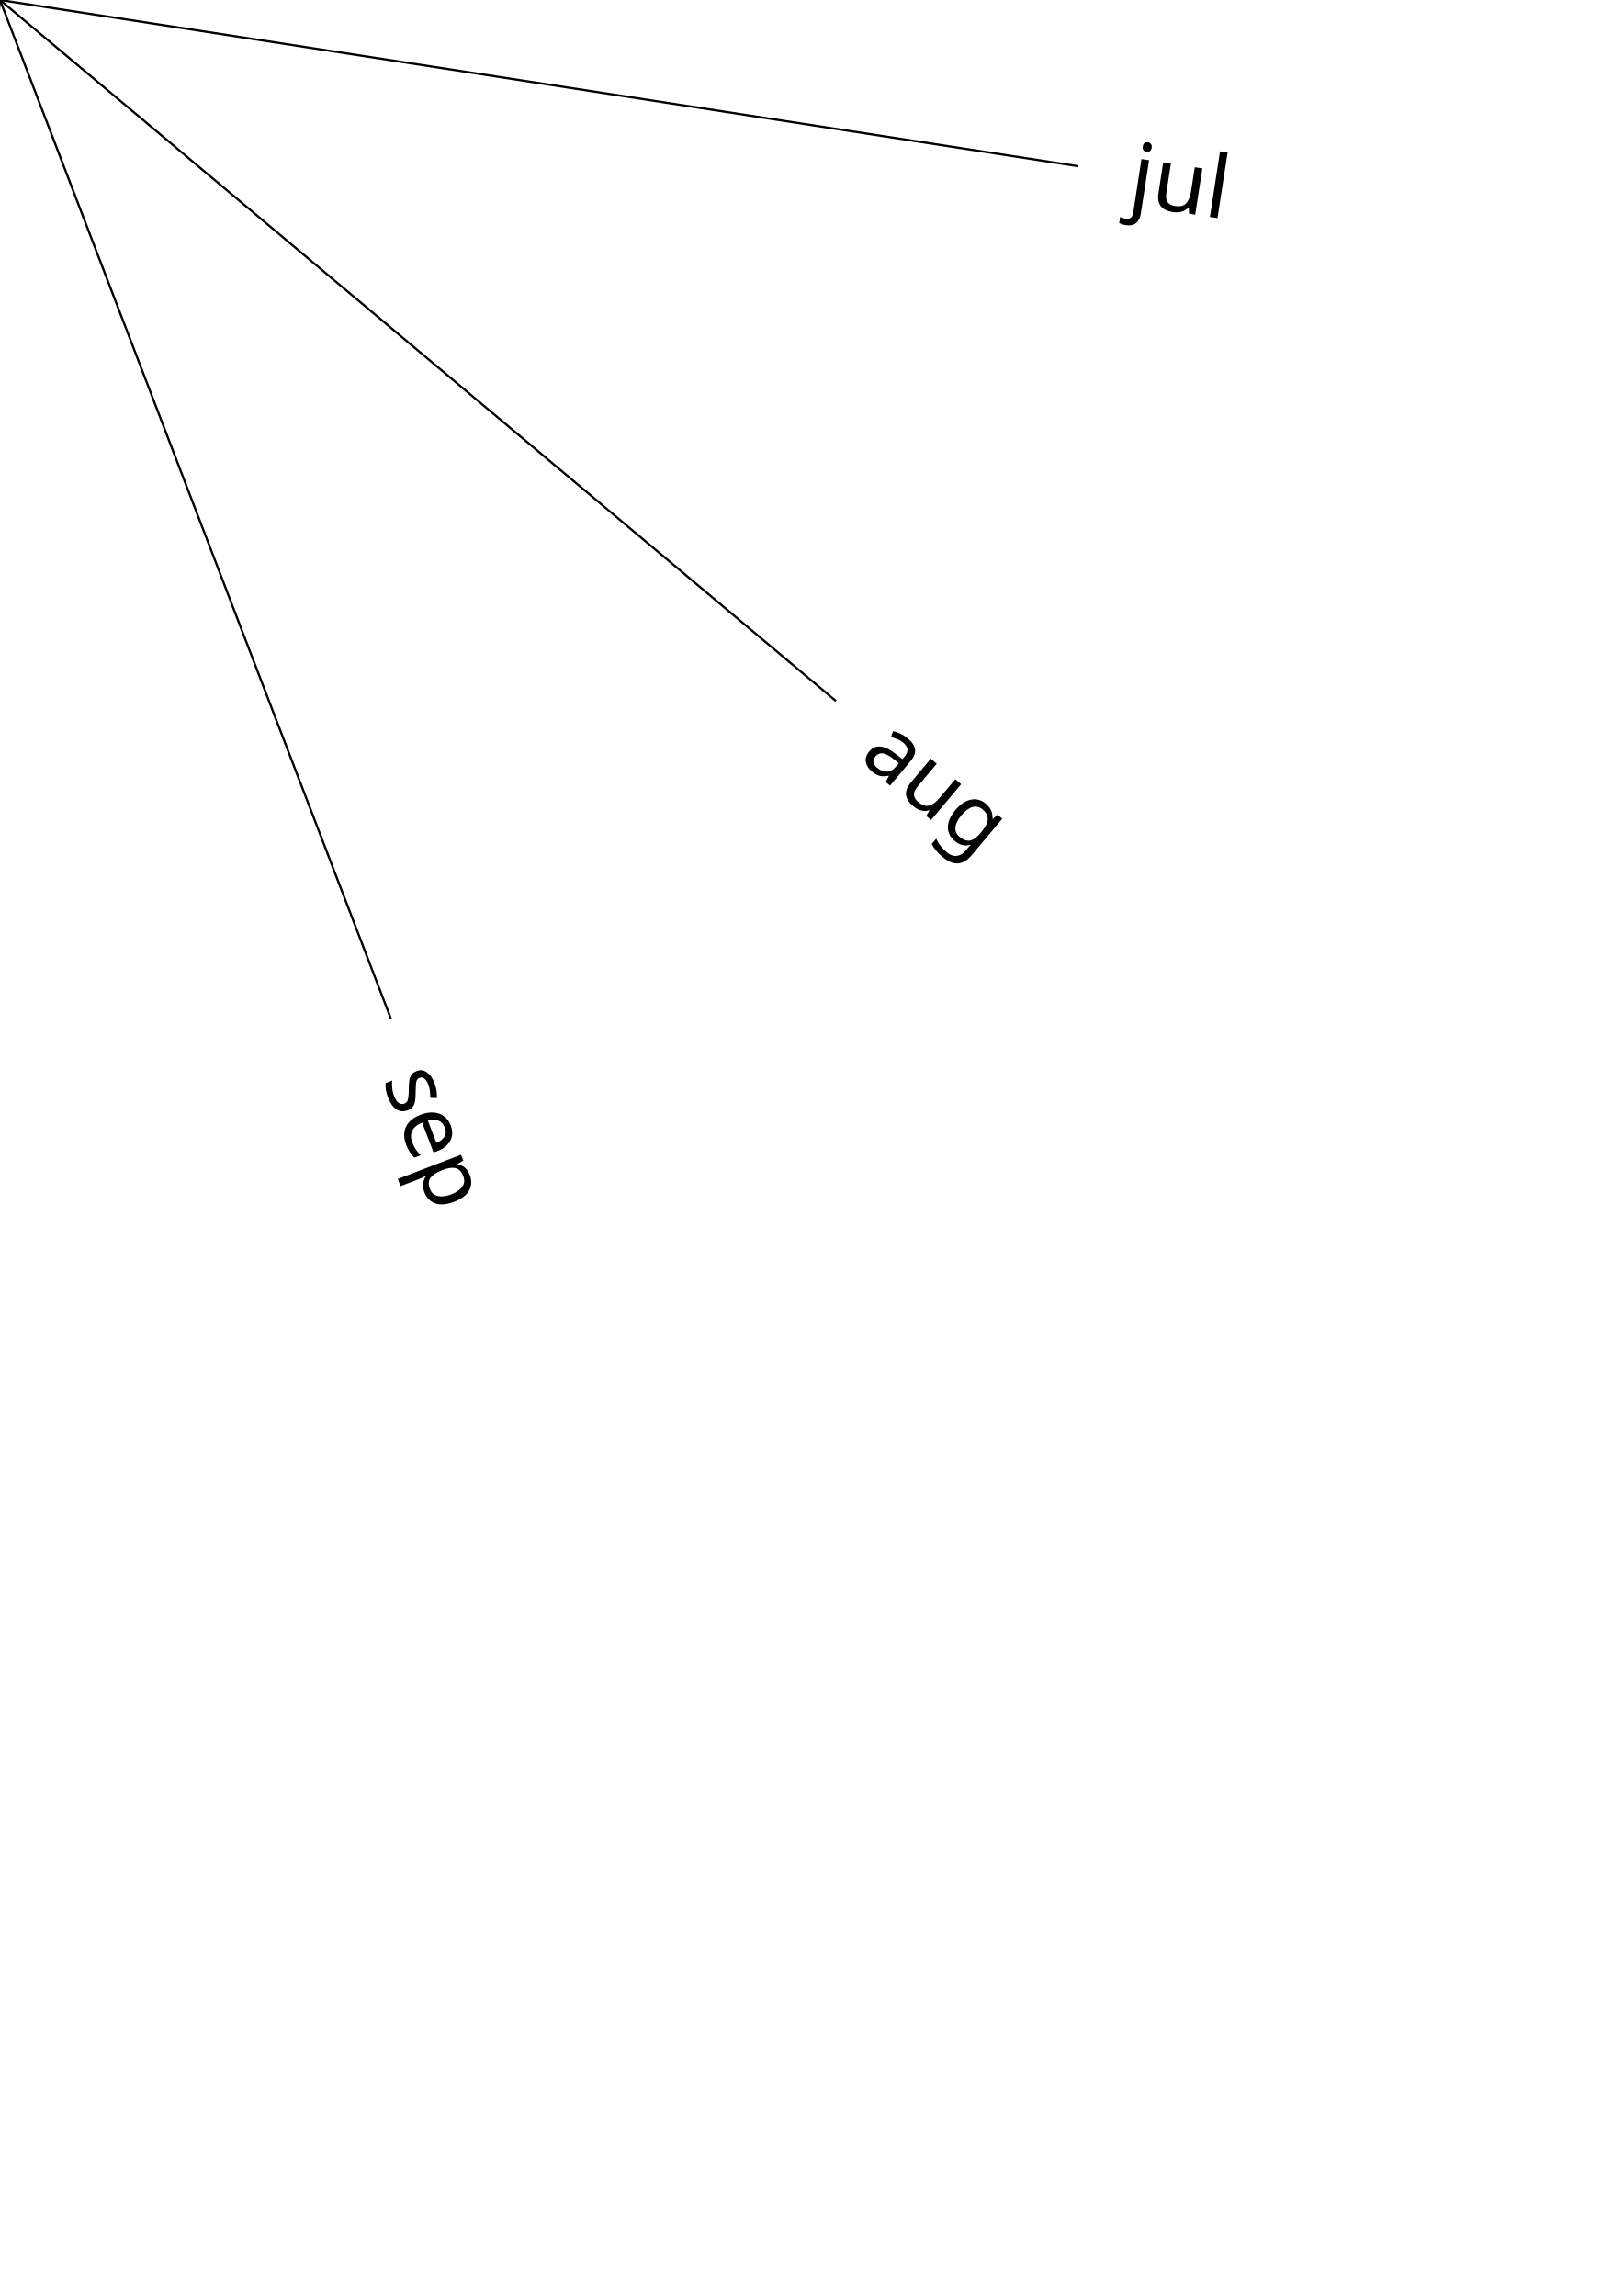
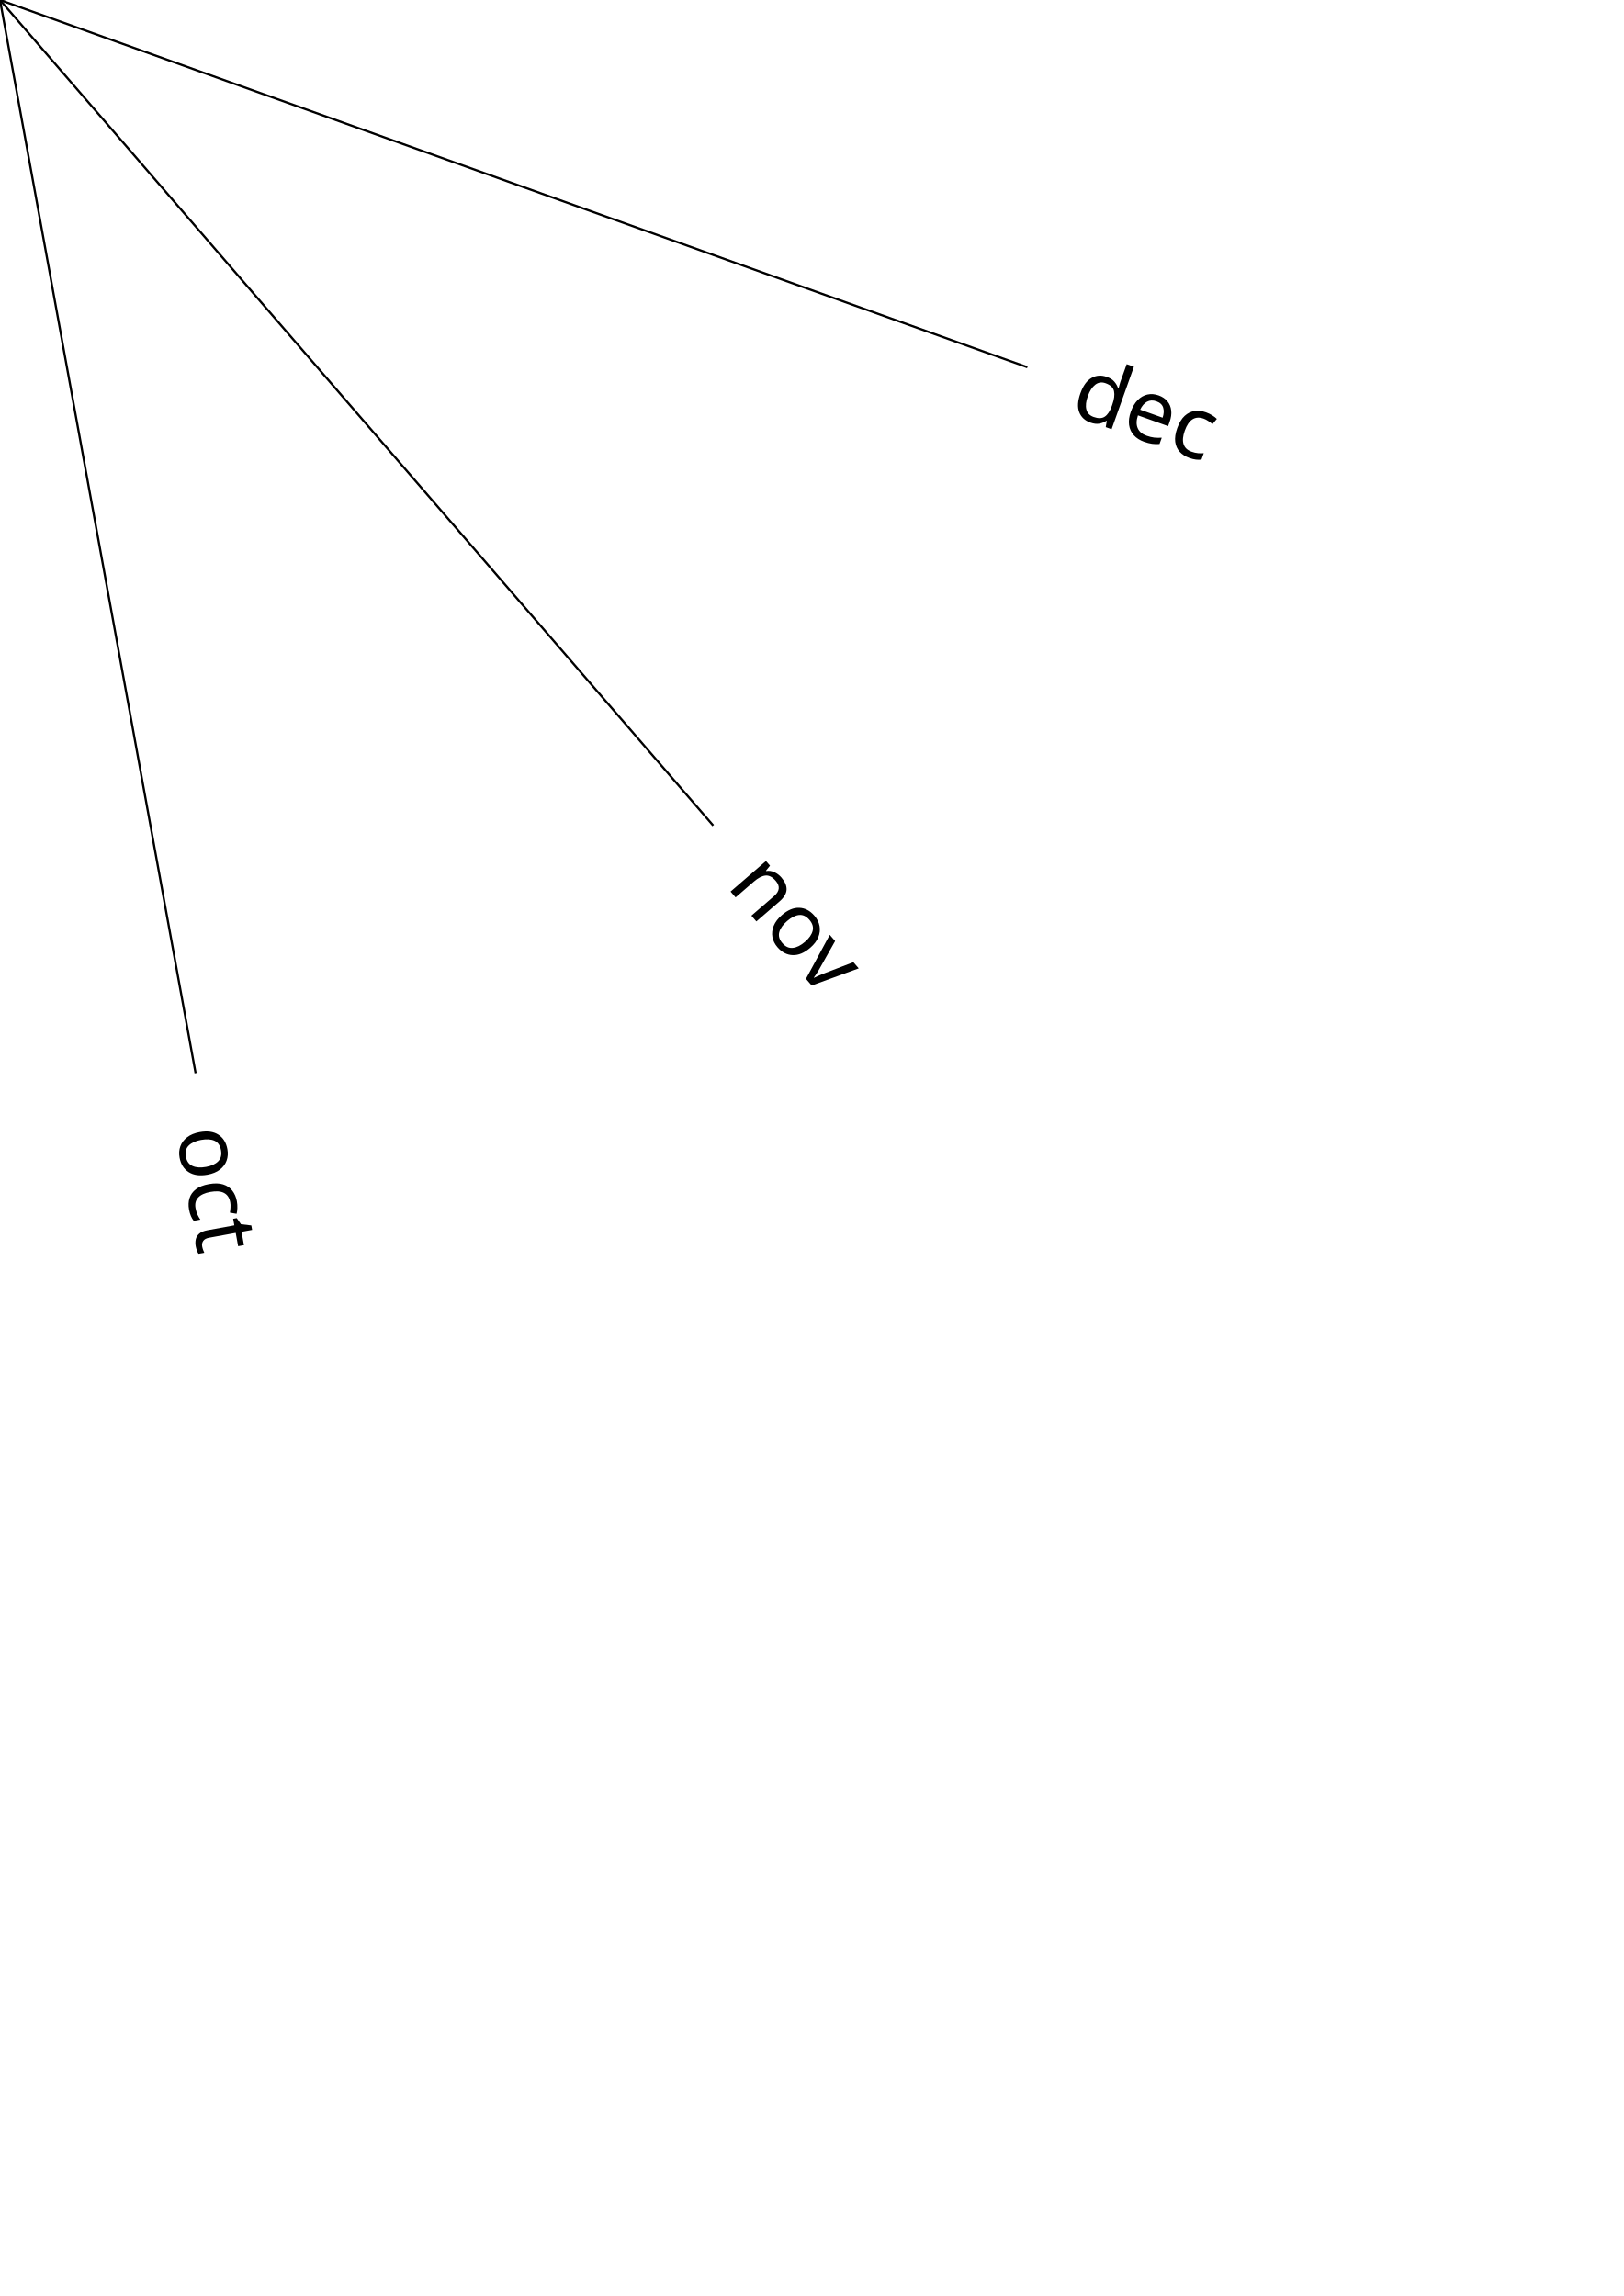
<svg xmlns="http://www.w3.org/2000/svg" width="744.094" height="1052.362" id="svg2" version="1.1">
  <defs id="defs4" />
  <g id="layer1">
-     <g id="meh" transform="rotate(190.2583)">
+     <g id="meh" transform="rotate(-10.81967)">
      <path style="fill:none;stroke:#000000;stroke-width:1px;stroke-linecap:butt;stroke-linejoin:miter;stroke-opacity:1" d="m 0,0 500,0" id="path2985" />
      <text xml:space="preserve" style="font-size:40px;font-style:normal;font-weight:normal;line-height:125%;letter-spacing:0px;word-spacing:0px;fill:#000000;fill-opacity:1;stroke:none;font-family:Sans" x="524.701" y="13.76" id="text2994">
        <tspan id="tspan2996" x="524.701" y="13.76">Jan</tspan>
      </text>
    </g>
-     <g id="meh" transform="rotate(223.373)">
+     <g id="meh" transform="rotate(-41.31148)">
      <path style="fill:none;stroke:#000000;stroke-width:1px;stroke-linecap:butt;stroke-linejoin:miter;stroke-opacity:1" d="m 0,0 500,0" id="path2985" />
      <text xml:space="preserve" style="font-size:40px;font-style:normal;font-weight:normal;line-height:125%;letter-spacing:0px;word-spacing:0px;fill:#000000;fill-opacity:1;stroke:none;font-family:Sans" x="524.701" y="13.76" id="text2994">
        <tspan id="tspan2996" x="524.701" y="13.76">Feb</tspan>
      </text>
    </g>
-     <g id="meh" transform="rotate(250.7175)">
+     <g id="meh" transform="rotate(-69.83607)">
      <path style="fill:none;stroke:#000000;stroke-width:1px;stroke-linecap:butt;stroke-linejoin:miter;stroke-opacity:1" d="m 0,0 500,0" id="path2985" />
      <text xml:space="preserve" style="font-size:40px;font-style:normal;font-weight:normal;line-height:125%;letter-spacing:0px;word-spacing:0px;fill:#000000;fill-opacity:1;stroke:none;font-family:Sans" x="524.701" y="13.76" id="text2994">
        <tspan id="tspan2996" x="524.701" y="13.76">Mar</tspan>
      </text>
    </g>
-     <g id="meh" transform="rotate(279.1737)">
+     <g id="meh" transform="rotate(-100.3279)">
      <path style="fill:none;stroke:#000000;stroke-width:1px;stroke-linecap:butt;stroke-linejoin:miter;stroke-opacity:1" d="m 0,0 500,0" id="path2985" />
      <text xml:space="preserve" style="font-size:40px;font-style:normal;font-weight:normal;line-height:125%;letter-spacing:0px;word-spacing:0px;fill:#000000;fill-opacity:1;stroke:none;font-family:Sans" x="524.701" y="13.76" id="text2994">
        <tspan id="tspan2996" x="524.701" y="13.76">apr</tspan>
      </text>
    </g>
-     <g id="meh" transform="rotate(307.0122)">
+     <g id="meh" transform="rotate(-129.8361)">
      <path style="fill:none;stroke:#000000;stroke-width:1px;stroke-linecap:butt;stroke-linejoin:miter;stroke-opacity:1" d="m 0,0 500,0" id="path2985" />
      <text xml:space="preserve" style="font-size:40px;font-style:normal;font-weight:normal;line-height:125%;letter-spacing:0px;word-spacing:0px;fill:#000000;fill-opacity:1;stroke:none;font-family:Sans" x="524.701" y="13.76" id="text2994">
        <tspan id="tspan2996" x="524.701" y="13.76">may</tspan>
      </text>
    </g>
-     <g id="meh" transform="rotate(337.6969)">
+     <g id="meh" transform="rotate(-160.3279)">
      <path style="fill:none;stroke:#000000;stroke-width:1px;stroke-linecap:butt;stroke-linejoin:miter;stroke-opacity:1" d="m 0,0 500,0" id="path2985" />
      <text xml:space="preserve" style="font-size:40px;font-style:normal;font-weight:normal;line-height:125%;letter-spacing:0px;word-spacing:0px;fill:#000000;fill-opacity:1;stroke:none;font-family:Sans" x="524.701" y="13.76" id="text2994">
        <tspan id="tspan2996" x="524.701" y="13.76">jun</tspan>
      </text>
    </g>
-     <g id="meh" transform="rotate(  8.766667)">
+     <g id="meh" transform="rotate(-189.8361)">
      <path style="fill:none;stroke:#000000;stroke-width:1px;stroke-linecap:butt;stroke-linejoin:miter;stroke-opacity:1" d="m 0,0 500,0" id="path2985" />
      <text xml:space="preserve" style="font-size:40px;font-style:normal;font-weight:normal;line-height:125%;letter-spacing:0px;word-spacing:0px;fill:#000000;fill-opacity:1;stroke:none;font-family:Sans" x="524.701" y="13.76" id="text2994">
        <tspan id="tspan2996" x="524.701" y="13.76">jul</tspan>
      </text>
    </g>
-     <g id="meh" transform="rotate( 39.98879)">
+     <g id="meh" transform="rotate(-220.3279)">
      <path style="fill:none;stroke:#000000;stroke-width:1px;stroke-linecap:butt;stroke-linejoin:miter;stroke-opacity:1" d="m 0,0 500,0" id="path2985" />
      <text xml:space="preserve" style="font-size:40px;font-style:normal;font-weight:normal;line-height:125%;letter-spacing:0px;word-spacing:0px;fill:#000000;fill-opacity:1;stroke:none;font-family:Sans" x="524.701" y="13.76" id="text2994">
        <tspan id="tspan2996" x="524.701" y="13.76">aug</tspan>
      </text>
    </g>
-     <g id="meh" transform="rotate( 69.01083)">
+     <g id="meh" transform="rotate(-250.8197)">
      <path style="fill:none;stroke:#000000;stroke-width:1px;stroke-linecap:butt;stroke-linejoin:miter;stroke-opacity:1" d="m 0,0 500,0" id="path2985" />
      <text xml:space="preserve" style="font-size:40px;font-style:normal;font-weight:normal;line-height:125%;letter-spacing:0px;word-spacing:0px;fill:#000000;fill-opacity:1;stroke:none;font-family:Sans" x="524.701" y="13.76" id="text2994">
        <tspan id="tspan2996" x="524.701" y="13.76">sep</tspan>
      </text>
    </g>
-     <g id="meh" transform="rotate( 95.99808)">
+     <g id="meh" transform="rotate(-280.3279)">
      <path style="fill:none;stroke:#000000;stroke-width:1px;stroke-linecap:butt;stroke-linejoin:miter;stroke-opacity:1" d="m 0,0 500,0" id="path2985" />
      <text xml:space="preserve" style="font-size:40px;font-style:normal;font-weight:normal;line-height:125%;letter-spacing:0px;word-spacing:0px;fill:#000000;fill-opacity:1;stroke:none;font-family:Sans" x="524.701" y="13.76" id="text2994">
        <tspan id="tspan2996" x="524.701" y="13.76">oct</tspan>
      </text>
    </g>
-     <g id="meh" transform="rotate(124.9798)">
+     <g id="meh" transform="rotate(-310.8197)">
      <path style="fill:none;stroke:#000000;stroke-width:1px;stroke-linecap:butt;stroke-linejoin:miter;stroke-opacity:1" d="m 0,0 500,0" id="path2985" />
      <text xml:space="preserve" style="font-size:40px;font-style:normal;font-weight:normal;line-height:125%;letter-spacing:0px;word-spacing:0px;fill:#000000;fill-opacity:1;stroke:none;font-family:Sans" x="524.701" y="13.76" id="text2994">
        <tspan id="tspan2996" x="524.701" y="13.76">nov</tspan>
      </text>
    </g>
-     <g id="meh" transform="rotate(155.8314)">
+     <g id="meh" transform="rotate(-340.3279)">
      <path style="fill:none;stroke:#000000;stroke-width:1px;stroke-linecap:butt;stroke-linejoin:miter;stroke-opacity:1" d="m 0,0 500,0" id="path2985" />
      <text xml:space="preserve" style="font-size:40px;font-style:normal;font-weight:normal;line-height:125%;letter-spacing:0px;word-spacing:0px;fill:#000000;fill-opacity:1;stroke:none;font-family:Sans" x="524.701" y="13.76" id="text2994">
        <tspan id="tspan2996" x="524.701" y="13.76">dec</tspan>
      </text>
    </g>
  </g>
</svg>
